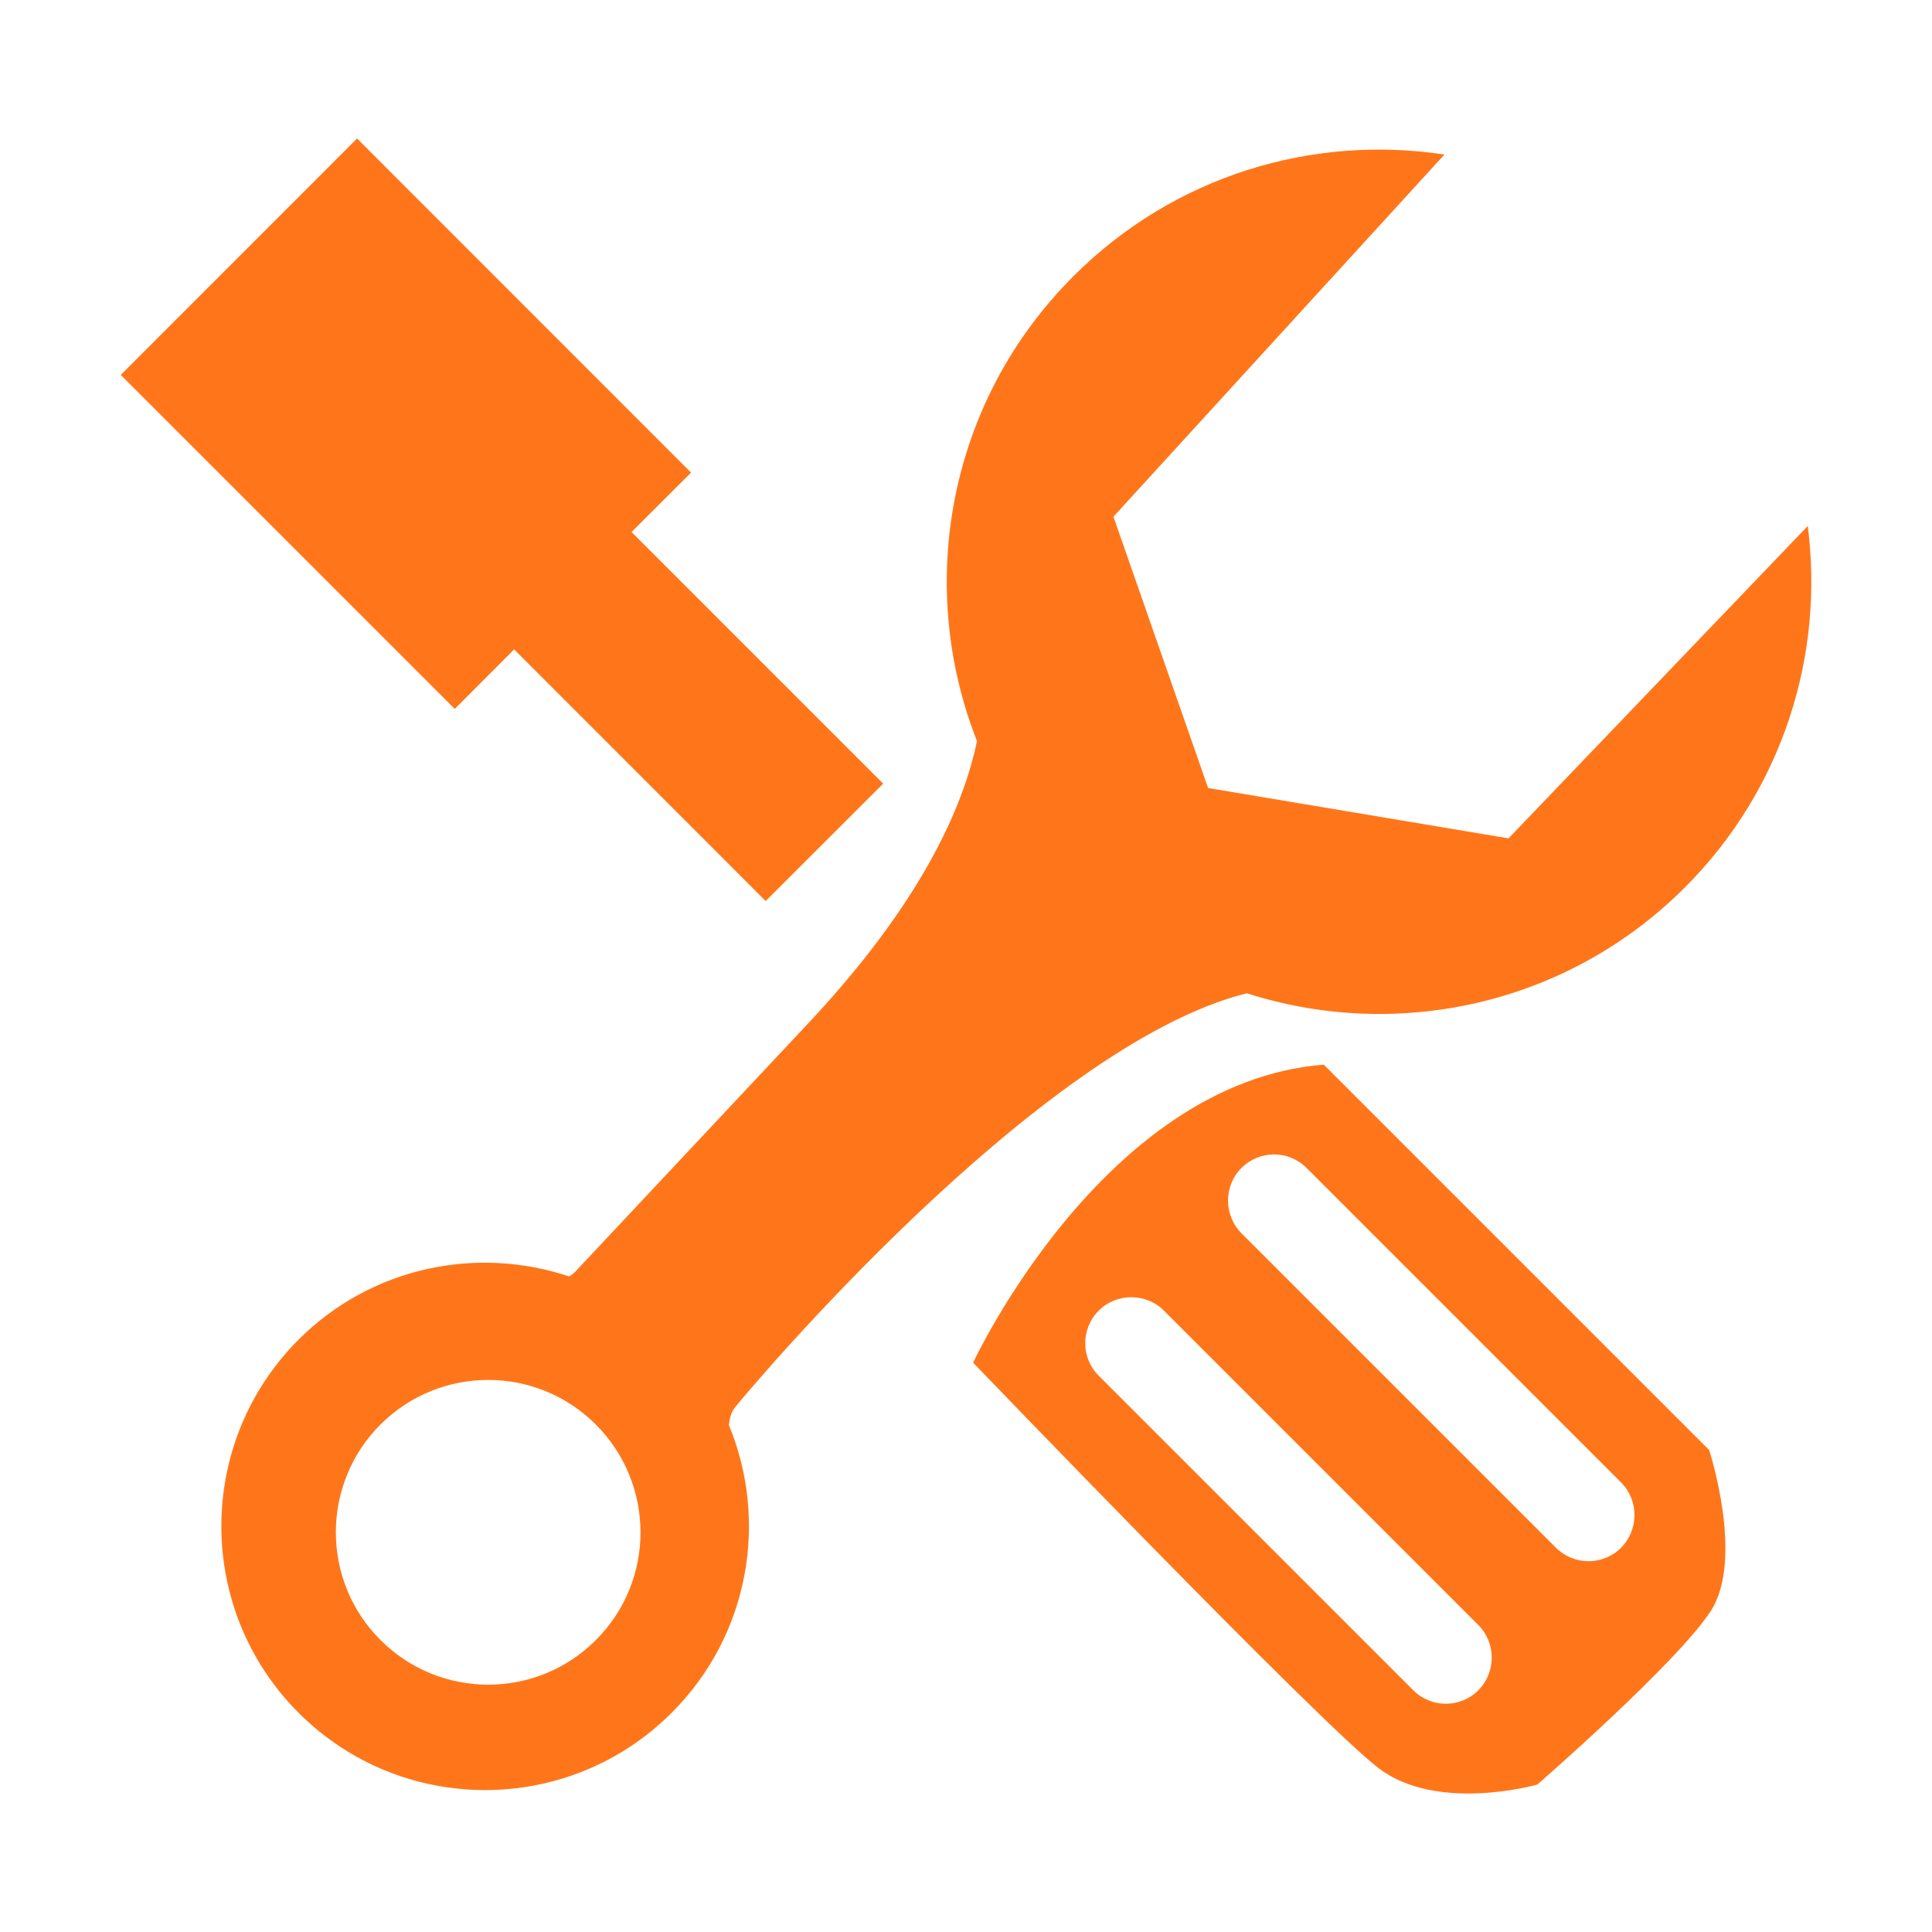
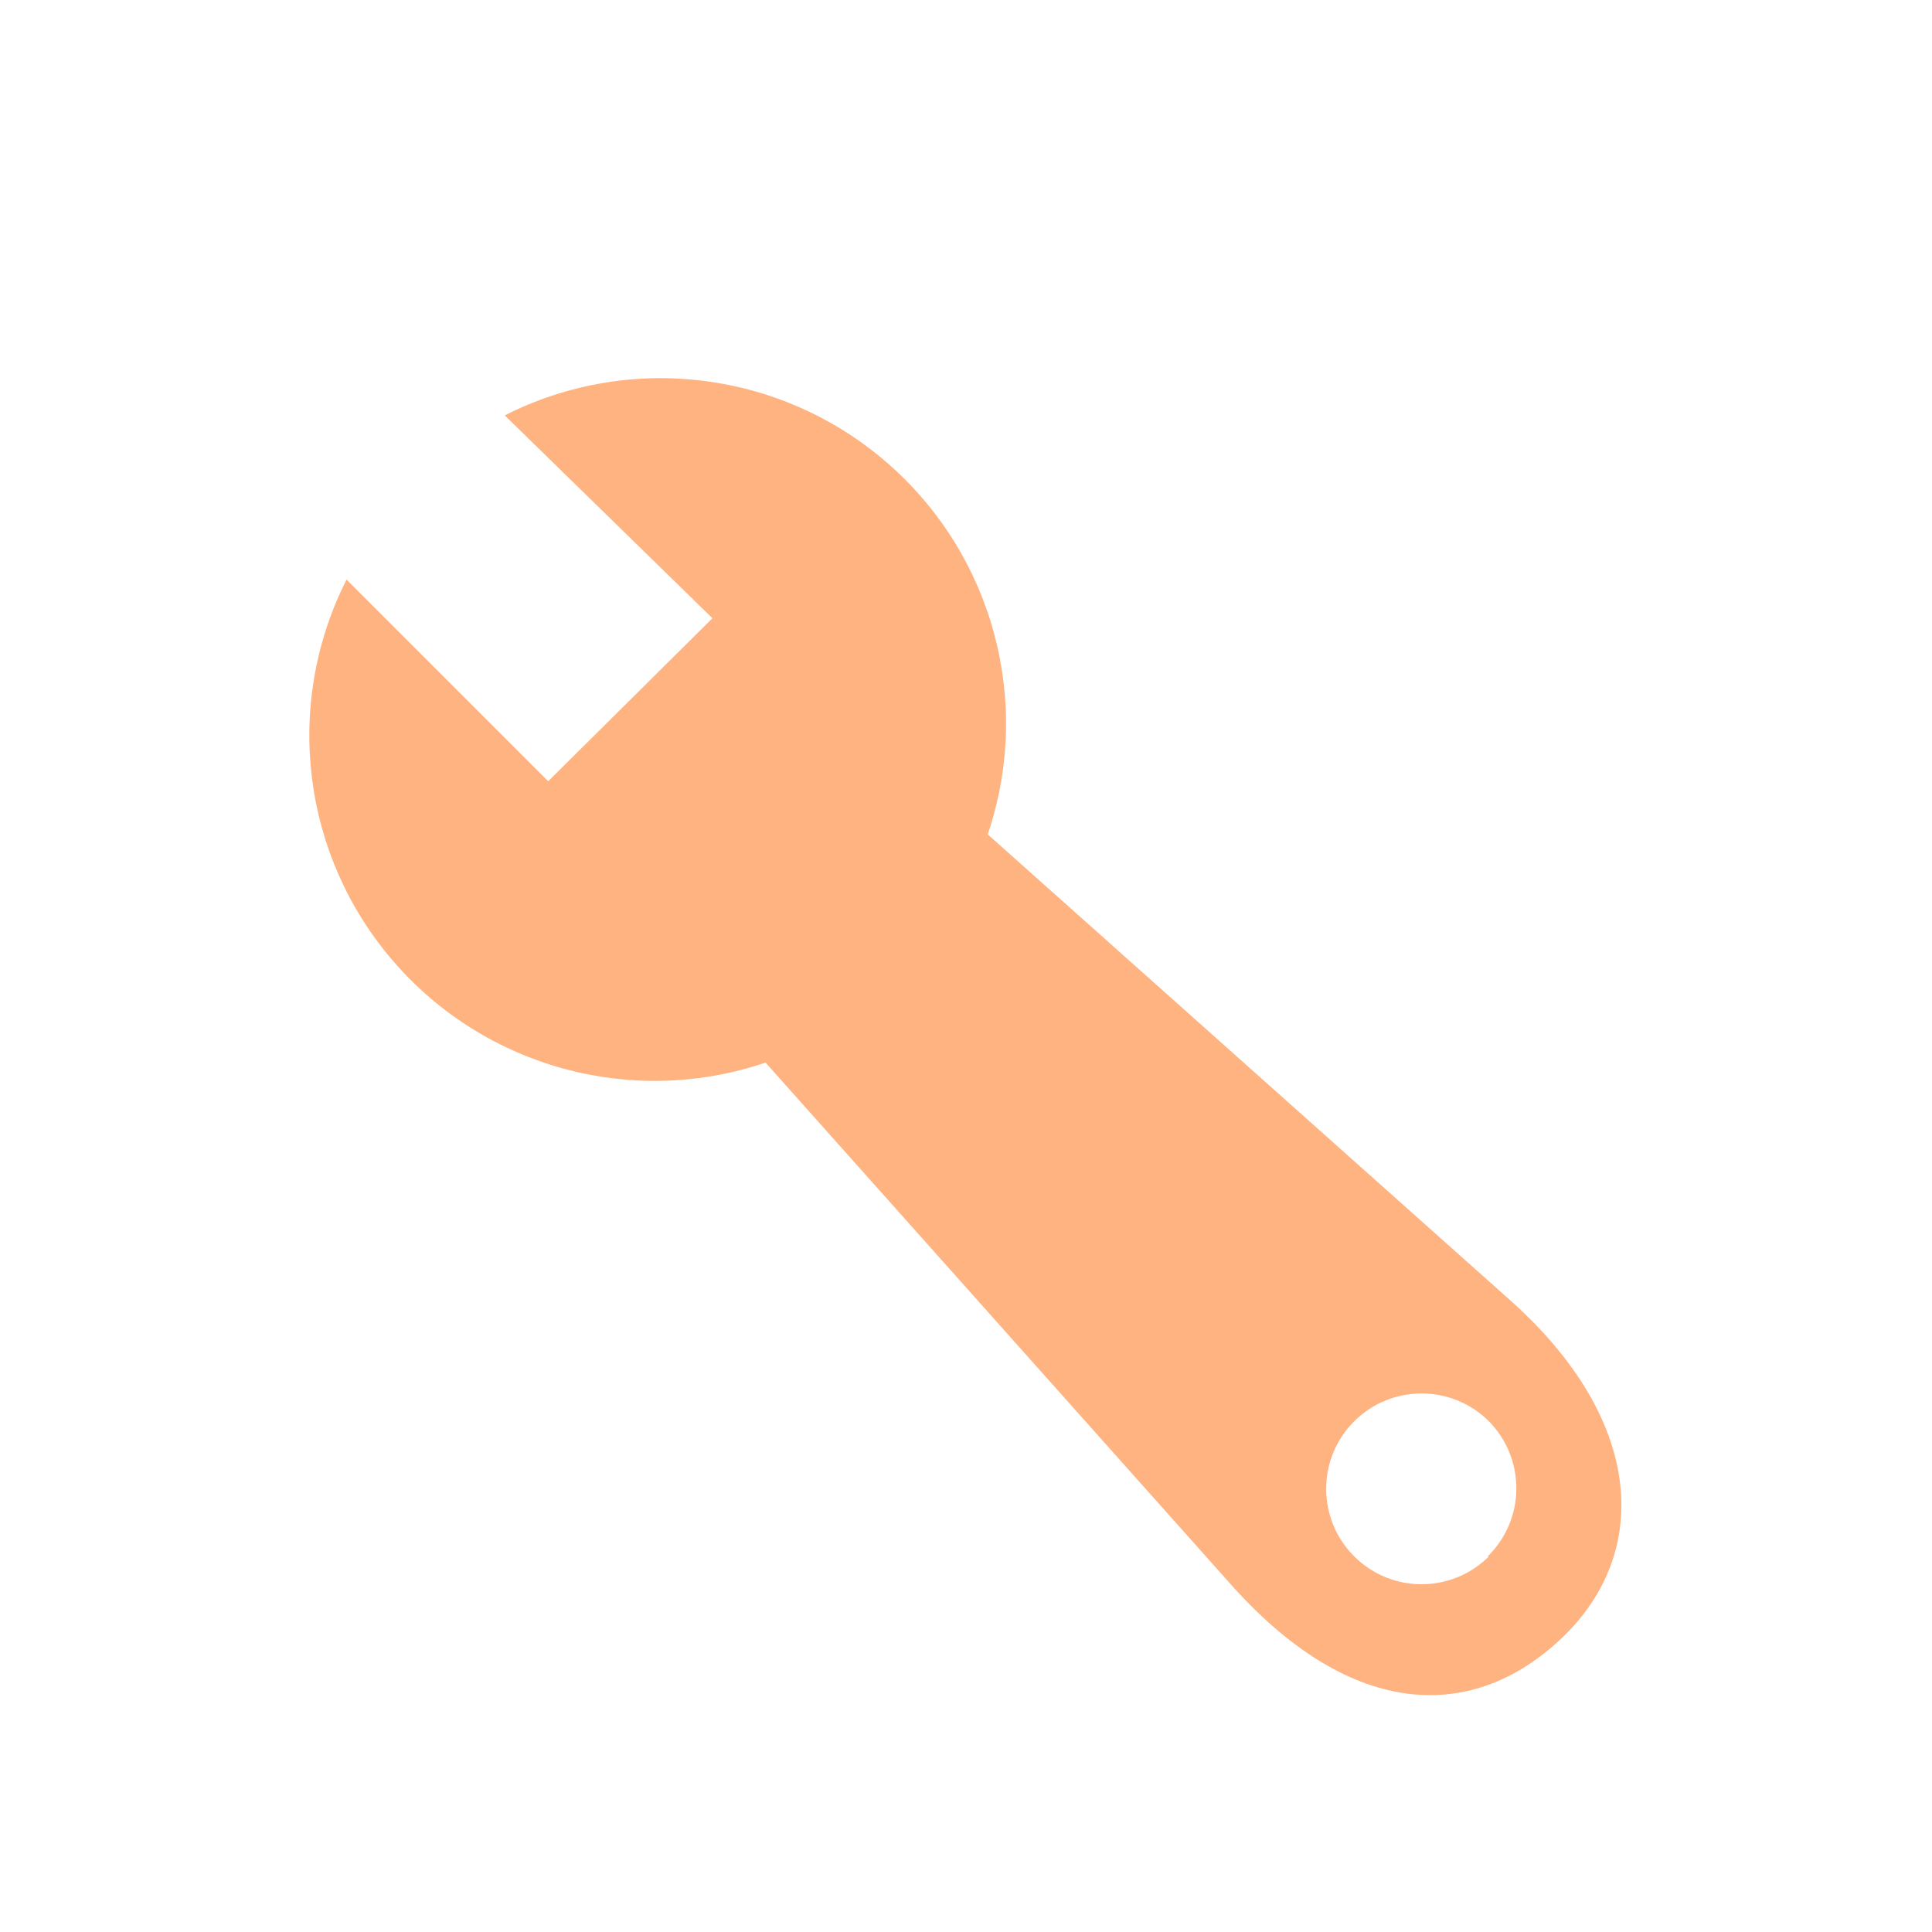
<svg xmlns="http://www.w3.org/2000/svg" class="icon" width="200px" height="200.00px" viewBox="0 0 1024 1024" version="1.1">
-   <path fill="#ff761a" d="M468.096 415.36 334.72 281.984 366.272 250.496 189.248 73.408 64 198.72 241.024 375.744 272.512 344.192 405.824 477.568ZM906.688 853.952c18.048-27.776-0.832-85.44-0.832-85.44l-204.224-204.224c-116.864 9.216-185.856 157.952-185.856 157.952s183.744 191.232 214.976 214.976 84.032 8.64 84.032 8.64S888.64 881.664 906.688 853.952zM749.056 895.872l-166.656-166.656c-9.6-9.472-9.6-25.024-0.064-34.56 9.472-9.472 25.088-9.472 34.56 0l166.656 166.656c9.472 9.472 9.472 25.088 0 34.56C774.08 905.408 758.592 905.408 749.056 895.872zM824.64 820.288l-166.656-166.656c-9.472-9.536-9.472-25.152 0-34.56 9.536-9.6 25.024-9.6 34.56 0l166.656 166.656c9.472 9.472 9.472 25.024 0 34.624C849.6 829.888 834.176 829.824 824.64 820.288zM386.304 755.264c0.384-3.392 1.28-6.656 2.88-8.832 4.608-6.08 160.448-192.448 271.68-219.968 79.104 25.344 169.28 6.72 232.128-56.064 52.288-52.288 73.92-123.584 65.152-191.616l-158.592 165.568-159.232-26.688L590.144 273.856l175.424-191.936c-69.568-10.624-143.04 10.88-196.608 64.448-66.688 66.624-83.648 164.032-51.136 246.4C510.464 428.224 487.936 478.848 428.544 542.208c-122.88 131.008-122.88 131.008-122.88 131.008s-1.28 1.664-4.032 3.328c-48.704-16.32-104.576-5.248-143.36 33.472-54.592 54.592-54.592 143.232 0 197.824s143.104 54.592 197.76-0.064C397.312 866.496 407.296 805.952 386.304 755.264zM201.664 869.248c-31.552-31.488-31.552-82.688 0-114.24 31.552-31.488 82.688-31.488 114.176 0.064s31.552 82.688 0 114.176C284.352 900.8 233.216 900.8 201.664 869.248z" />
+   <path fill="#ffb380" d="M801.28 689.92L523.52 442.24a183.04 183.04 0 0 0-256-222.08L377.6 327.68 290.56 414.08 183.68 307.2a183.04 183.04 0 0 0 222.08 256l247.68 277.76c64 71.04 128 71.68 174.72 26.88s43.52-114.56-26.88-177.92z m-12.16 135.04a50.56 50.56 0 1 1 0-71.68 50.56 50.56 0 0 1-0.64 71.68z" />
</svg>
